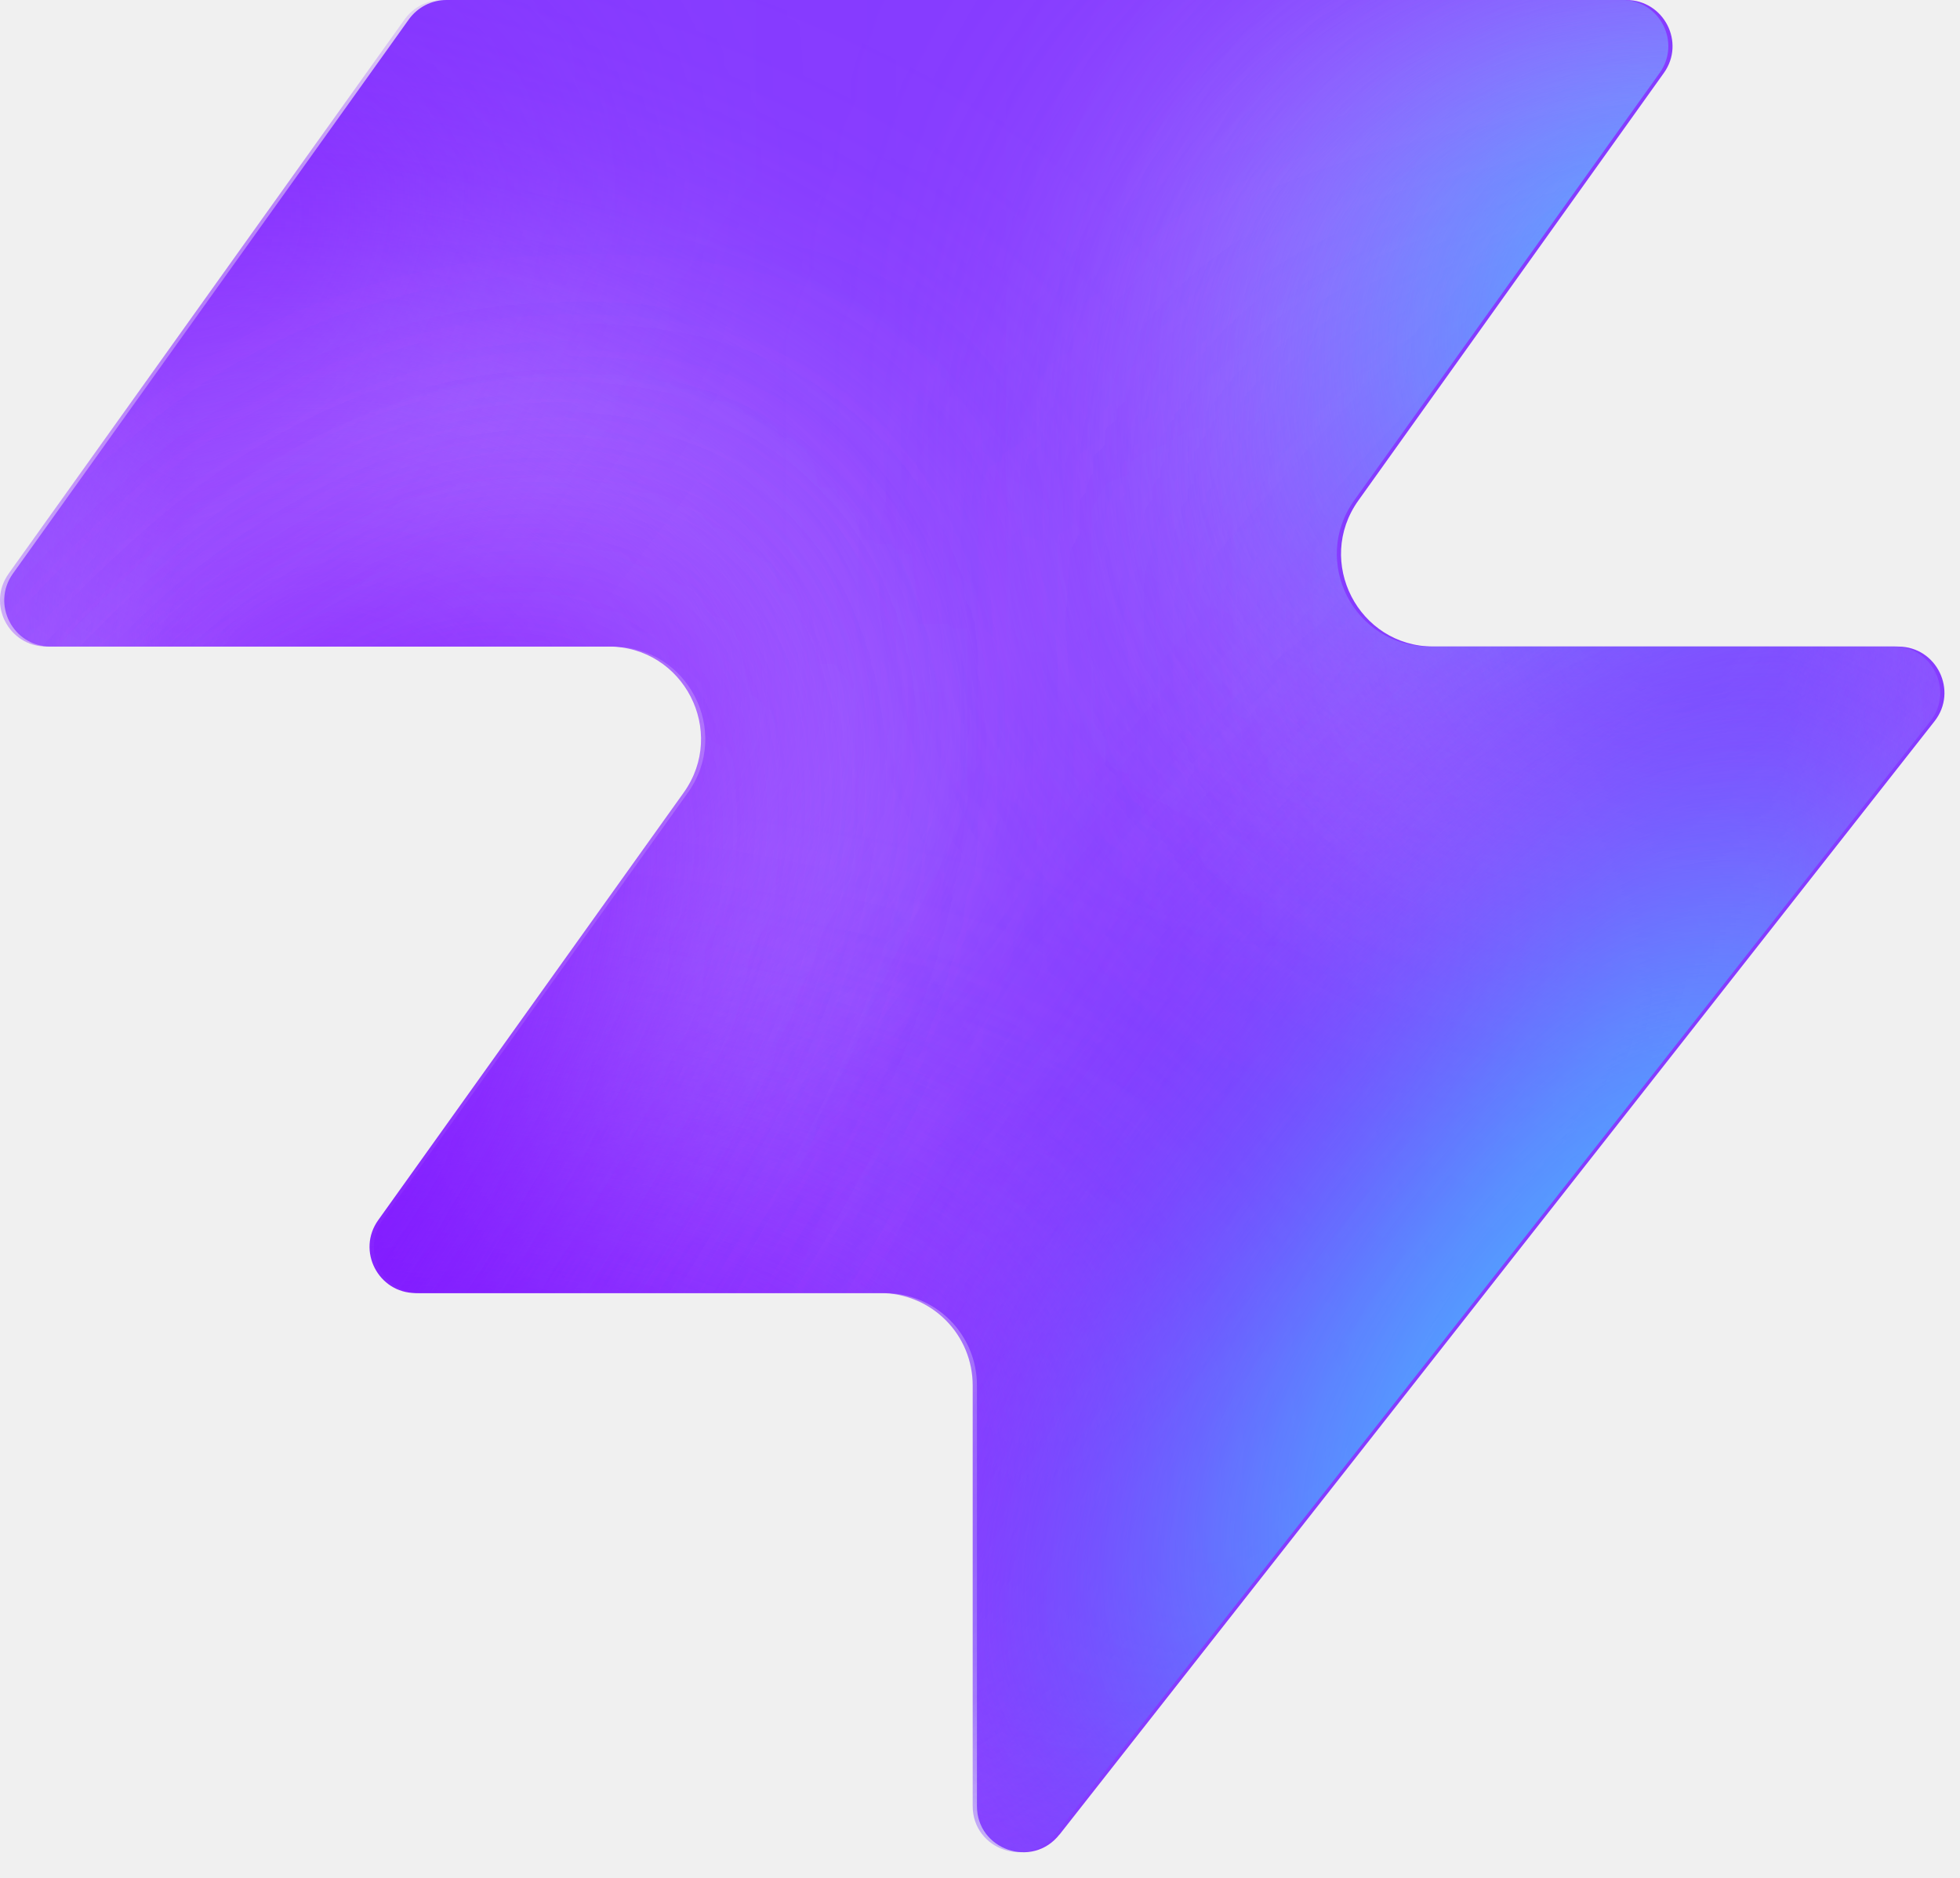
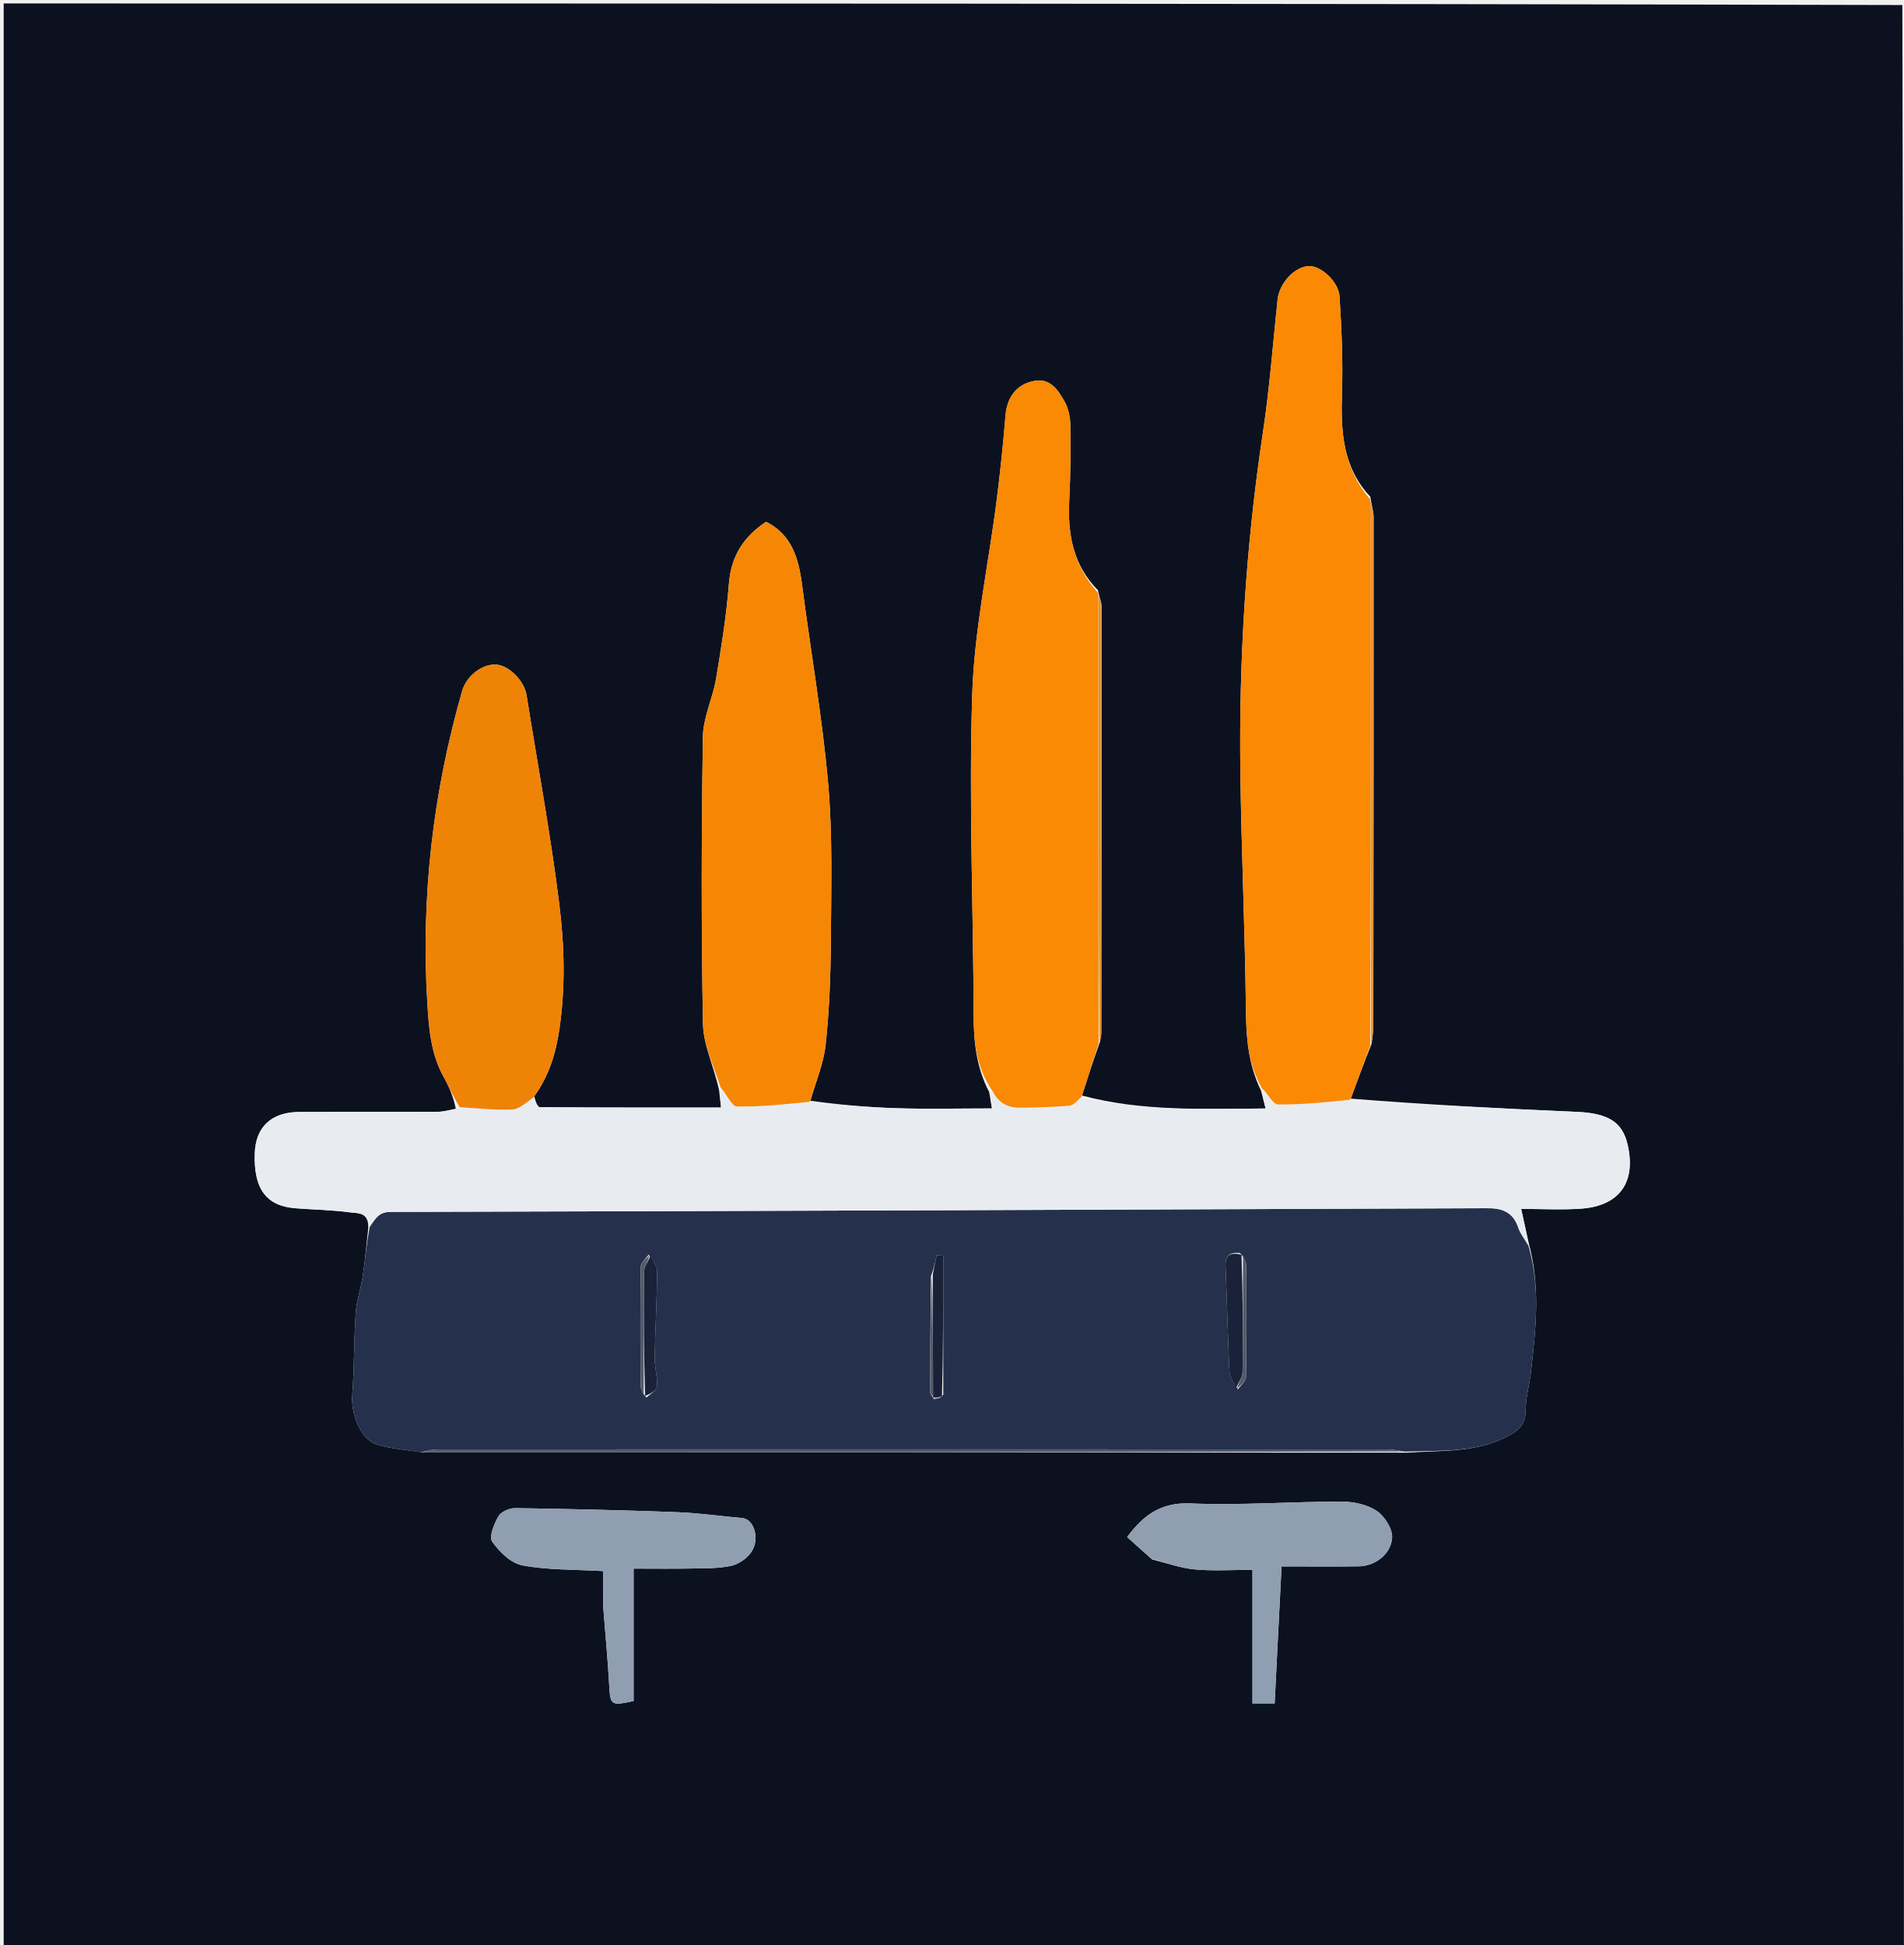
- <svg xmlns="http://www.w3.org/2000/svg" width="48" height="46" fill="none" viewBox="0 0 48 46">
-   <path fill="#863bff" d="M25.946 44.938c-.664.845-2.021.375-2.021-.698V33.937a2.26 2.26 0 0 0-2.262-2.262H10.287c-.92 0-1.456-1.04-.92-1.788l7.48-10.471c1.07-1.497 0-3.578-1.842-3.578H1.237c-.92 0-1.456-1.04-.92-1.788L10.013.474c.214-.297.556-.474.92-.474h28.894c.92 0 1.456 1.04.92 1.788l-7.48 10.471c-1.07 1.498 0 3.579 1.842 3.579h11.377c.943 0 1.473 1.088.89 1.83L25.947 44.94z" style="fill:#863bff;fill:color(display-p3 .525 .23 1);fill-opacity:1" />
-   <mask id="a" width="48" height="46" x="0" y="0" maskUnits="userSpaceOnUse" style="mask-type:alpha">
-     <path fill="#000" d="M25.842 44.938c-.664.844-2.021.375-2.021-.698V33.937a2.26 2.26 0 0 0-2.262-2.262H10.183c-.92 0-1.456-1.04-.92-1.788l7.48-10.471c1.07-1.498 0-3.579-1.842-3.579H1.133c-.92 0-1.456-1.04-.92-1.787L9.91.473c.214-.297.556-.474.92-.474h28.894c.92 0 1.456 1.04.92 1.788l-7.48 10.471c-1.07 1.498 0 3.578 1.842 3.578h11.377c.943 0 1.473 1.088.89 1.832L25.843 44.94z" style="fill:#000;fill-opacity:1" />
-   </mask>
-   <g mask="url(#a)">
-     <g filter="url(#b)">
-       <ellipse cx="5.508" cy="14.704" fill="#ede6ff" rx="5.508" ry="14.704" style="fill:#ede6ff;fill:color(display-p3 .927 .903 1);fill-opacity:1" transform="matrix(.00324 1 1 -.00324 -4.47 31.516)" />
-     </g>
-     <g filter="url(#c)">
-       <ellipse cx="10.399" cy="29.851" fill="#ede6ff" rx="10.399" ry="29.851" style="fill:#ede6ff;fill:color(display-p3 .927 .903 1);fill-opacity:1" transform="matrix(.00324 1 1 -.00324 -39.328 7.883)" />
-     </g>
-     <g filter="url(#d)">
-       <ellipse cx="5.508" cy="30.487" fill="#7e14ff" rx="5.508" ry="30.487" style="fill:#7e14ff;fill:color(display-p3 .492 .077 1);fill-opacity:1" transform="rotate(89.814 -25.913 -14.639)scale(1 -1)" />
-     </g>
-     <g filter="url(#e)">
-       <ellipse cx="5.508" cy="30.599" fill="#7e14ff" rx="5.508" ry="30.599" style="fill:#7e14ff;fill:color(display-p3 .492 .077 1);fill-opacity:1" transform="rotate(89.814 -32.644 -3.334)scale(1 -1)" />
-     </g>
-     <g filter="url(#f)">
-       <ellipse cx="5.508" cy="30.599" fill="#7e14ff" rx="5.508" ry="30.599" style="fill:#7e14ff;fill:color(display-p3 .492 .077 1);fill-opacity:1" transform="matrix(.00324 1 1 -.00324 -34.34 30.47)" />
-     </g>
-     <g filter="url(#g)">
-       <ellipse cx="14.072" cy="22.078" fill="#ede6ff" rx="14.072" ry="22.078" style="fill:#ede6ff;fill:color(display-p3 .927 .903 1);fill-opacity:1" transform="rotate(93.35 24.506 48.493)scale(-1 1)" />
-     </g>
-     <g filter="url(#h)">
-       <ellipse cx="3.47" cy="21.501" fill="#7e14ff" rx="3.47" ry="21.501" style="fill:#7e14ff;fill:color(display-p3 .492 .077 1);fill-opacity:1" transform="rotate(89.009 28.708 47.59)scale(-1 1)" />
-     </g>
-     <g filter="url(#i)">
-       <ellipse cx="3.47" cy="21.501" fill="#7e14ff" rx="3.47" ry="21.501" style="fill:#7e14ff;fill:color(display-p3 .492 .077 1);fill-opacity:1" transform="rotate(89.009 28.708 47.59)scale(-1 1)" />
-     </g>
-     <g filter="url(#j)">
-       <ellipse cx=".387" cy="8.972" fill="#7e14ff" rx="4.407" ry="29.108" style="fill:#7e14ff;fill:color(display-p3 .492 .077 1);fill-opacity:1" transform="rotate(39.51 .387 8.972)" />
-     </g>
-     <g filter="url(#k)">
-       <ellipse cx="47.523" cy="-6.092" fill="#7e14ff" rx="4.407" ry="29.108" style="fill:#7e14ff;fill:color(display-p3 .492 .077 1);fill-opacity:1" transform="rotate(37.892 47.523 -6.092)" />
-     </g>
-     <g filter="url(#l)">
-       <ellipse cx="41.412" cy="6.333" fill="#47bfff" rx="5.971" ry="9.665" style="fill:#47bfff;fill:color(display-p3 .28 .748 1);fill-opacity:1" transform="rotate(37.892 41.412 6.333)" />
-     </g>
-     <g filter="url(#m)">
-       <ellipse cx="-1.879" cy="38.332" fill="#7e14ff" rx="4.407" ry="29.108" style="fill:#7e14ff;fill:color(display-p3 .492 .077 1);fill-opacity:1" transform="rotate(37.892 -1.88 38.332)" />
-     </g>
-     <g filter="url(#n)">
-       <ellipse cx="-1.879" cy="38.332" fill="#7e14ff" rx="4.407" ry="29.108" style="fill:#7e14ff;fill:color(display-p3 .492 .077 1);fill-opacity:1" transform="rotate(37.892 -1.88 38.332)" />
-     </g>
-     <g filter="url(#o)">
-       <ellipse cx="35.651" cy="29.907" fill="#7e14ff" rx="4.407" ry="29.108" style="fill:#7e14ff;fill:color(display-p3 .492 .077 1);fill-opacity:1" transform="rotate(37.892 35.651 29.907)" />
-     </g>
-     <g filter="url(#p)">
-       <ellipse cx="38.418" cy="32.4" fill="#47bfff" rx="5.971" ry="15.297" style="fill:#47bfff;fill:color(display-p3 .28 .748 1);fill-opacity:1" transform="rotate(37.892 38.418 32.4)" />
-     </g>
-   </g>
-   <defs>
-     <filter id="b" width="60.045" height="41.654" x="-19.77" y="16.149" color-interpolation-filters="sRGB" filterUnits="userSpaceOnUse">
-       <feFlood flood-opacity="0" result="BackgroundImageFix" />
-       <feBlend in="SourceGraphic" in2="BackgroundImageFix" result="shape" />
-       <feGaussianBlur result="effect1_foregroundBlur_2002_17158" stdDeviation="7.659" />
-     </filter>
-     <filter id="c" width="90.34" height="51.437" x="-54.613" y="-7.533" color-interpolation-filters="sRGB" filterUnits="userSpaceOnUse">
-       <feFlood flood-opacity="0" result="BackgroundImageFix" />
-       <feBlend in="SourceGraphic" in2="BackgroundImageFix" result="shape" />
-       <feGaussianBlur result="effect1_foregroundBlur_2002_17158" stdDeviation="7.659" />
-     </filter>
-     <filter id="d" width="79.355" height="29.4" x="-49.64" y="2.03" color-interpolation-filters="sRGB" filterUnits="userSpaceOnUse">
-       <feFlood flood-opacity="0" result="BackgroundImageFix" />
-       <feBlend in="SourceGraphic" in2="BackgroundImageFix" result="shape" />
-       <feGaussianBlur result="effect1_foregroundBlur_2002_17158" stdDeviation="4.596" />
-     </filter>
-     <filter id="e" width="79.579" height="29.4" x="-45.045" y="20.029" color-interpolation-filters="sRGB" filterUnits="userSpaceOnUse">
-       <feFlood flood-opacity="0" result="BackgroundImageFix" />
-       <feBlend in="SourceGraphic" in2="BackgroundImageFix" result="shape" />
-       <feGaussianBlur result="effect1_foregroundBlur_2002_17158" stdDeviation="4.596" />
-     </filter>
-     <filter id="f" width="79.579" height="29.4" x="-43.513" y="21.178" color-interpolation-filters="sRGB" filterUnits="userSpaceOnUse">
-       <feFlood flood-opacity="0" result="BackgroundImageFix" />
-       <feBlend in="SourceGraphic" in2="BackgroundImageFix" result="shape" />
-       <feGaussianBlur result="effect1_foregroundBlur_2002_17158" stdDeviation="4.596" />
-     </filter>
-     <filter id="g" width="74.749" height="58.852" x="15.756" y="-17.901" color-interpolation-filters="sRGB" filterUnits="userSpaceOnUse">
-       <feFlood flood-opacity="0" result="BackgroundImageFix" />
-       <feBlend in="SourceGraphic" in2="BackgroundImageFix" result="shape" />
-       <feGaussianBlur result="effect1_foregroundBlur_2002_17158" stdDeviation="7.659" />
-     </filter>
-     <filter id="h" width="61.377" height="25.362" x="23.548" y="2.284" color-interpolation-filters="sRGB" filterUnits="userSpaceOnUse">
-       <feFlood flood-opacity="0" result="BackgroundImageFix" />
-       <feBlend in="SourceGraphic" in2="BackgroundImageFix" result="shape" />
-       <feGaussianBlur result="effect1_foregroundBlur_2002_17158" stdDeviation="4.596" />
-     </filter>
-     <filter id="i" width="61.377" height="25.362" x="23.548" y="2.284" color-interpolation-filters="sRGB" filterUnits="userSpaceOnUse">
-       <feFlood flood-opacity="0" result="BackgroundImageFix" />
-       <feBlend in="SourceGraphic" in2="BackgroundImageFix" result="shape" />
-       <feGaussianBlur result="effect1_foregroundBlur_2002_17158" stdDeviation="4.596" />
-     </filter>
-     <filter id="j" width="56.045" height="63.649" x="-27.636" y="-22.853" color-interpolation-filters="sRGB" filterUnits="userSpaceOnUse">
-       <feFlood flood-opacity="0" result="BackgroundImageFix" />
-       <feBlend in="SourceGraphic" in2="BackgroundImageFix" result="shape" />
-       <feGaussianBlur result="effect1_foregroundBlur_2002_17158" stdDeviation="4.596" />
-     </filter>
-     <filter id="k" width="54.814" height="64.646" x="20.116" y="-38.415" color-interpolation-filters="sRGB" filterUnits="userSpaceOnUse">
-       <feFlood flood-opacity="0" result="BackgroundImageFix" />
-       <feBlend in="SourceGraphic" in2="BackgroundImageFix" result="shape" />
-       <feGaussianBlur result="effect1_foregroundBlur_2002_17158" stdDeviation="4.596" />
-     </filter>
-     <filter id="l" width="33.541" height="35.313" x="24.641" y="-11.323" color-interpolation-filters="sRGB" filterUnits="userSpaceOnUse">
-       <feFlood flood-opacity="0" result="BackgroundImageFix" />
-       <feBlend in="SourceGraphic" in2="BackgroundImageFix" result="shape" />
-       <feGaussianBlur result="effect1_foregroundBlur_2002_17158" stdDeviation="4.596" />
-     </filter>
-     <filter id="m" width="54.814" height="64.646" x="-29.286" y="6.009" color-interpolation-filters="sRGB" filterUnits="userSpaceOnUse">
-       <feFlood flood-opacity="0" result="BackgroundImageFix" />
-       <feBlend in="SourceGraphic" in2="BackgroundImageFix" result="shape" />
-       <feGaussianBlur result="effect1_foregroundBlur_2002_17158" stdDeviation="4.596" />
-     </filter>
-     <filter id="n" width="54.814" height="64.646" x="-29.286" y="6.009" color-interpolation-filters="sRGB" filterUnits="userSpaceOnUse">
-       <feFlood flood-opacity="0" result="BackgroundImageFix" />
-       <feBlend in="SourceGraphic" in2="BackgroundImageFix" result="shape" />
-       <feGaussianBlur result="effect1_foregroundBlur_2002_17158" stdDeviation="4.596" />
-     </filter>
-     <filter id="o" width="54.814" height="64.646" x="8.244" y="-2.416" color-interpolation-filters="sRGB" filterUnits="userSpaceOnUse">
-       <feFlood flood-opacity="0" result="BackgroundImageFix" />
-       <feBlend in="SourceGraphic" in2="BackgroundImageFix" result="shape" />
-       <feGaussianBlur result="effect1_foregroundBlur_2002_17158" stdDeviation="4.596" />
-     </filter>
-     <filter id="p" width="39.409" height="43.623" x="18.713" y="10.588" color-interpolation-filters="sRGB" filterUnits="userSpaceOnUse">
-       <feFlood flood-opacity="0" result="BackgroundImageFix" />
-       <feBlend in="SourceGraphic" in2="BackgroundImageFix" result="shape" />
-       <feGaussianBlur result="effect1_foregroundBlur_2002_17158" stdDeviation="4.596" />
-     </filter>
-   </defs>
+ <svg xmlns="http://www.w3.org/2000/svg" version="1.1" id="Layer_1" x="0px" y="0px" width="553" viewBox="0 0 553 565" enable-background="new 0 0 553 565" xml:space="preserve" height="565">
+   <path fill="#0C1120" opacity="1" stroke="none" d=" M553,566   C369.047,566 185.093,566 1.07,566   C1.07,377.761 1.07,189.522 1.07,1   C184.692,1 368.385,1 552.539,1.461   C553,189.948 553,377.974 553,566  M319.562,302.441   C319.672,301.621 319.877,300.802 319.878,299.982   C319.933,258.766 319.981,217.551 319.965,176.335   C319.965,174.927 319.307,173.52 318.88,171.421   C311.635,164.102 310.054,155.061 310.575,145.216   C310.961,137.903 310.981,130.562 310.873,123.238   C310.84,121.002 310.276,118.538 309.191,116.608   C307.341,113.317 305.109,109.811 300.457,110.64   C295.237,111.57 292.47,115.429 292.044,120.73   C291.379,128.996 290.511,137.253 289.463,145.48   C287.073,164.233 282.986,182.916 282.383,201.718   C281.387,232.807 282.704,263.966 282.797,295.097   C282.821,302.847 283.626,310.194 287.292,317.188   C287.557,318.706 287.822,320.225 288.129,321.987   C278.488,321.987 269.366,322.205 260.259,321.923   C251.878,321.664 243.514,320.869 235.389,319.764   C236.925,314.302 239.238,308.923 239.828,303.361   C240.896,293.299 241.27,283.13 241.328,273.003   C241.414,257.857 241.864,242.631 240.539,227.582   C238.839,208.274 235.445,189.119 232.96,169.874   C231.968,162.185 229.97,155.282 222.507,151.572   C216.016,155.849 212.34,161.542 211.714,169.557   C210.991,178.801 209.522,188.005 207.981,197.159   C207.025,202.838 204.24,208.376 204.156,214.005   C203.742,241.802 203.66,269.614 204.18,297.407   C204.295,303.565 207.321,309.669 208.865,316.758   C209.052,318.383 209.238,320.008 209.437,321.735   C191.755,321.735 174.262,321.763 156.77,321.622   C156.137,321.617 155.516,319.952 155.18,318.418   C159.383,312.576 161.399,306.325 162.479,298.936   C164.266,286.721 163.936,274.678 162.458,262.753   C159.934,242.392 156.174,222.184 152.935,201.911   C152.261,197.697 147.745,193.212 144.013,193.055   C139.905,192.882 135.469,196.407 134.227,200.735   C125.729,230.348 122.26,260.528 124.11,291.289   C124.557,298.722 125.126,306.159 128.894,312.906   C130.461,315.711 131.712,318.693 132.399,322.132   C130.667,322.421 128.937,322.95 127.204,322.96   C113.75,323.03 100.295,322.95 86.841,323.021   C78.821,323.064 74.272,327.387 74.004,334.962   C73.638,345.353 77.307,350.338 85.88,350.995   C91.172,351.401 96.504,351.473 101.75,352.189   C103.809,352.47 107.19,352.042 106.953,356.811   C106.447,361.366 106.064,365.938 105.395,370.469   C104.853,374.145 103.568,377.742 103.314,381.423   C102.77,389.337 102.936,397.302 102.315,405.207   C101.866,410.919 104.845,418.229 109.59,419.656   C113.64,420.874 117.965,421.175 123.073,421.935   C217.993,421.919 312.913,421.902 408.764,421.981   C418.789,421.307 429.024,422.065 438.349,416.984   C441.411,415.315 443.128,413.447 443.136,409.663   C443.144,405.905 444.258,402.162 444.684,398.39   C446.06,386.204 447.485,374.005 444.03,361.102   C443.363,358.103 442.695,355.104 441.821,351.177   C447.895,351.177 453.552,351.499 459.158,351.109   C470.403,350.327 475.275,343.433 472.738,332.461   C471.198,325.802 466.945,323.364 457.835,322.974   C435.882,322.036 413.939,320.843 392.339,319.148   C394.216,314.033 396.093,308.918 398.415,303.142   C398.581,301.496 398.89,299.85 398.892,298.204   C398.949,248.871 398.985,199.539 398.964,150.207   C398.963,148.464 398.349,146.721 398.004,144.268   C389.894,135.655 389.418,125.101 389.783,114.069   C390.089,104.784 389.65,95.453 389.08,86.171   C388.813,81.817 383.684,77.228 380.279,77.294   C376.081,77.376 371.585,82.209 371.074,87.04   C369.713,99.91 368.747,112.842 366.816,125.628   C361.838,158.594 359.814,191.735 360.277,225.028   C360.594,247.828 361.62,270.619 361.881,293.419   C361.971,301.324 362.462,308.926 366.275,316.867   C366.676,318.411 367.077,319.955 367.609,322.006   C349.287,322.123 331.539,322.878 314.275,318.236   C315.88,313.206 317.485,308.175 319.562,302.441  M334.668,453.011   C338.779,454.014 342.845,455.508 347.013,455.897   C352.391,456.4 357.853,456.02 363.782,456.02   C363.782,469.216 363.782,481.959 363.782,494.822   C366.081,494.822 367.857,494.822 370.226,494.822   C370.896,481.498 371.558,468.339 372.228,455.023   C380.068,455.023 387.372,455.085 394.673,455.001   C399.28,454.948 404.017,451.582 404.346,446.695   C404.519,444.115 402.147,440.405 399.824,438.865   C397.028,437.012 393.063,436.196 389.605,436.197   C374.967,436.201 360.302,437.331 345.702,436.73   C337.09,436.375 332.054,440.208 327.378,446.496   C329.668,448.568 331.872,450.562 334.668,453.011  M175.238,467.194   C175.82,474.638 176.522,482.076 176.944,489.53   C177.274,495.347 177.415,495.572 184.029,494.14   C184.029,481.548 184.029,468.82 184.029,455.659   C190.045,455.659 195.506,455.738 200.962,455.632   C204.775,455.558 208.675,455.654 212.358,454.855   C214.526,454.386 216.939,452.723 218.2,450.883   C220.801,447.09 219.02,441.297 215.674,440.992   C209.296,440.41 202.931,439.508 196.54,439.268   C180.912,438.68 165.274,438.319 149.636,438.095   C147.971,438.072 145.533,439.134 144.775,440.452   C143.511,442.65 141.961,446.414 142.949,447.819   C145.044,450.801 148.431,454.115 151.763,454.733   C159.164,456.105 166.857,455.902 175.144,456.382   C175.144,459.683 175.144,462.971 175.238,467.194  z" />
+   <path fill="#FFFFFF" opacity="1" stroke="none" d=" M553.5,566   C553,377.974 553,189.948 553,1.461   C553.333,1.167 553.944,1.316 553.956,1.503   C554.039,2.831 554,4.167 554,5.5   C554,192.333 554,379.167 553.5,566  z" />
+   <path fill="#25314C" opacity="1" stroke="none" d=" M443.949,361.914   C447.485,374.005 446.06,386.204 444.684,398.39   C444.258,402.162 443.144,405.905 443.136,409.663   C443.128,413.447 441.411,415.315 438.349,416.984   C429.024,422.065 418.789,421.307 407.998,421.678   C405.748,421.261 404.263,421.046 402.778,421.046   C310.825,421.019 218.873,421.006 126.921,421.037   C125.337,421.037 123.753,421.588 122.169,421.882   C117.965,421.175 113.64,420.874 109.59,419.656   C104.845,418.229 101.866,410.919 102.315,405.207   C102.936,397.302 102.77,389.337 103.314,381.423   C103.568,377.742 104.853,374.145 105.395,370.469   C106.064,365.938 106.447,361.366 107.386,356.416   C109.133,353.927 110.011,352.052 113.43,352.044   C219.332,351.8 325.234,351.376 431.136,350.98   C431.636,350.978 432.135,350.99 432.635,350.991   C436.635,350.997 439.573,352.411 440.959,356.535   C441.602,358.447 442.931,360.128 443.949,361.914  M271.327,406.452   C272.205,406.332 273.083,406.212 273.974,405.143   C273.974,391.688 273.974,378.234 273.974,364.78   C273.331,364.739 272.687,364.699 272.043,364.658   C271.676,366.482 271.308,368.305 270.396,370.718   C270.29,381.936 270.171,393.154 270.12,404.373   C270.118,404.924 270.716,405.479 270.978,406.02   C270.978,406.02 270.972,405.962 271.327,406.452  M187.784,405.982   C188.853,404.911 190.74,403.903 190.829,402.755   C191.041,400.024 190.115,397.222 190.162,394.458   C190.307,386.059 190.8,377.667 190.887,369.269   C190.902,367.835 189.587,366.387 188.397,364.443   C187.601,365.624 186.132,366.794 186.113,367.987   C185.939,379.415 185.98,390.847 186.05,402.277   C186.058,403.513 186.635,404.744 187.784,405.982  M360.172,364.007   C357.328,363.691 355.822,364.584 355.963,367.825   C356.41,378.11 356.6,388.407 357.1,398.689   C357.172,400.17 358.404,401.595 359.57,403.592   C360.383,402.428 361.883,401.276 361.902,400.099   C362.081,389.305 362.035,378.506 361.959,367.709   C361.95,366.476 361.358,365.246 360.172,364.007  z" />
+   <path fill="#E8ECF1" opacity="1" stroke="none" d=" M443.99,361.508   C442.931,360.128 441.602,358.447 440.959,356.535   C439.573,352.411 436.635,350.997 432.635,350.991   C432.135,350.99 431.636,350.978 431.136,350.98   C325.234,351.376 219.332,351.8 113.43,352.044   C110.011,352.052 109.133,353.927 107.432,355.977   C107.19,352.042 103.809,352.47 101.75,352.189   C96.504,351.473 91.172,351.401 85.88,350.995   C77.307,350.338 73.638,345.353 74.004,334.962   C74.272,327.387 78.821,323.064 86.841,323.021   C100.295,322.95 113.75,323.03 127.204,322.96   C128.937,322.95 130.667,322.421 133.175,321.905   C138.931,321.934 143.93,322.544 148.883,322.279   C150.937,322.17 152.89,320.19 154.89,319.06   C155.516,319.952 156.137,321.617 156.77,321.622   C174.262,321.763 191.755,321.735 209.437,321.735   C209.238,320.008 209.052,318.383 209.27,316.418   C211.126,317.947 212.545,321.389 214.032,321.419   C221.059,321.56 228.104,320.768 235.142,320.309   C243.514,320.869 251.878,321.664 260.259,321.923   C269.366,322.205 278.488,321.987 288.129,321.987   C287.822,320.225 287.557,318.706 287.965,317.148   C290.192,320.79 293.234,321.883 296.903,321.779   C301.482,321.65 306.074,321.602 310.628,321.179   C311.822,321.069 312.9,319.705 314.031,318.916   C331.539,322.878 349.287,322.123 367.609,322.006   C367.077,319.955 366.676,318.411 366.565,316.466   C368.293,317.73 369.713,320.8 371.176,320.821   C378.108,320.921 385.052,320.188 391.992,319.752   C413.939,320.843 435.882,322.036 457.835,322.974   C466.945,323.364 471.198,325.802 472.738,332.461   C475.275,343.433 470.403,350.327 459.158,351.109   C453.552,351.499 447.895,351.177 441.821,351.177   C442.695,355.104 443.363,358.103 443.99,361.508  z" />
+   <path fill="#FC8903" opacity="1" stroke="none" d=" M392.165,319.45   C385.052,320.188 378.108,320.921 371.176,320.821   C369.713,320.8 368.293,317.73 366.493,316.058   C362.462,308.926 361.971,301.324 361.881,293.419   C361.62,270.619 360.594,247.828 360.277,225.028   C359.814,191.735 361.838,158.594 366.816,125.628   C368.747,112.842 369.713,99.91 371.074,87.04   C371.585,82.209 376.081,77.376 380.279,77.294   C383.684,77.228 388.813,81.817 389.08,86.171   C389.65,95.453 390.089,104.784 389.783,114.069   C389.418,125.101 389.894,135.655 397.991,145.093   C397.975,198.546 397.972,251.175 397.97,303.804   C396.093,308.918 394.216,314.033 392.165,319.45  z" />
+   <path fill="#FA8903" opacity="1" stroke="none" d=" M314.153,318.576   C312.9,319.705 311.822,321.069 310.628,321.179   C306.074,321.602 301.482,321.65 296.903,321.779   C293.234,321.883 290.192,320.79 288.302,316.961   C283.626,310.194 282.821,302.847 282.797,295.097   C282.704,263.966 281.387,232.807 282.383,201.718   C282.986,182.916 287.073,164.233 289.463,145.48   C290.511,137.253 291.379,128.996 292.044,120.73   C292.47,115.429 295.237,111.57 300.457,110.64   C305.109,109.811 307.341,113.317 309.191,116.608   C310.276,118.538 310.84,121.002 310.873,123.238   C310.981,130.562 310.961,137.903 310.575,145.216   C310.054,155.061 311.635,164.102 318.917,172.227   C318.969,175.194 318.993,177.354 318.995,179.514   C319.028,220.724 319.059,261.934 319.09,303.144   C317.485,308.175 315.88,313.206 314.153,318.576  z" />
+   <path fill="#F68705" opacity="1" stroke="none" d=" M235.266,320.037   C228.104,320.768 221.059,321.56 214.032,321.419   C212.545,321.389 211.126,317.947 209.342,315.937   C207.321,309.669 204.295,303.565 204.18,297.407   C203.66,269.614 203.742,241.802 204.156,214.005   C204.24,208.376 207.025,202.838 207.981,197.159   C209.522,188.005 210.991,178.801 211.714,169.557   C212.34,161.542 216.016,155.849 222.507,151.572   C229.97,155.282 231.968,162.185 232.96,169.874   C235.445,189.119 238.839,208.274 240.539,227.582   C241.864,242.631 241.414,257.857 241.328,273.003   C241.27,283.13 240.896,293.299 239.828,303.361   C239.238,308.923 236.925,314.302 235.266,320.037  z" />
+   <path fill="#EE8306" opacity="1" stroke="none" d=" M155.035,318.739   C152.89,320.19 150.937,322.17 148.883,322.279   C143.93,322.544 138.931,321.934 133.528,321.636   C131.712,318.693 130.461,315.711 128.894,312.906   C125.126,306.159 124.557,298.722 124.11,291.289   C122.26,260.528 125.729,230.348 134.227,200.735   C135.469,196.407 139.905,192.882 144.013,193.055   C147.745,193.212 152.261,197.697 152.935,201.911   C156.174,222.184 159.934,242.392 162.458,262.753   C163.936,274.678 164.266,286.721 162.479,298.936   C161.399,306.325 159.383,312.576 155.035,318.739  z" />
+   <path fill="#909EB2" opacity="1" stroke="none" d=" M334.372,452.783   C331.872,450.562 329.668,448.568 327.378,446.496   C332.054,440.208 337.09,436.375 345.702,436.73   C360.302,437.331 374.967,436.201 389.605,436.197   C393.063,436.196 397.028,437.012 399.824,438.865   C402.147,440.405 404.519,444.115 404.346,446.695   C404.017,451.582 399.28,454.948 394.673,455.001   C387.372,455.085 380.068,455.023 372.228,455.023   C371.558,468.339 370.896,481.498 370.226,494.822   C367.857,494.822 366.081,494.822 363.782,494.822   C363.782,481.959 363.782,469.216 363.782,456.02   C357.853,456.02 352.391,456.4 347.013,455.897   C342.845,455.508 338.779,454.014 334.372,452.783  z" />
+   <path fill="#909EB2" opacity="1" stroke="none" d=" M175.191,466.726   C175.144,462.971 175.144,459.683 175.144,456.382   C166.857,455.902 159.164,456.105 151.763,454.733   C148.431,454.115 145.044,450.801 142.949,447.819   C141.961,446.414 143.511,442.65 144.775,440.452   C145.533,439.134 147.971,438.072 149.636,438.095   C165.274,438.319 180.912,438.68 196.54,439.268   C202.931,439.508 209.296,440.41 215.674,440.992   C219.02,441.297 220.801,447.09 218.2,450.883   C216.939,452.723 214.526,454.386 212.358,454.855   C208.675,455.654 204.775,455.558 200.962,455.632   C195.506,455.738 190.045,455.659 184.029,455.659   C184.029,468.82 184.029,481.548 184.029,494.14   C177.415,495.572 177.274,495.347 176.944,489.53   C176.522,482.076 175.82,474.638 175.191,466.726  z" />
+   <path fill="#545B6C" opacity="1" stroke="none" d=" M122.621,421.908   C123.753,421.588 125.337,421.037 126.921,421.037   C218.873,421.006 310.825,421.019 402.778,421.046   C404.263,421.046 405.748,421.261 407.533,421.63   C312.913,421.902 217.993,421.919 122.621,421.908  z" />
+   <path fill="#E79636" opacity="1" stroke="none" d=" M398.192,303.473   C397.972,251.175 397.975,198.546 398,145.448   C398.349,146.721 398.963,148.464 398.964,150.207   C398.985,199.539 398.949,248.871 398.892,298.204   C398.89,299.85 398.581,301.496 398.192,303.473  z" />
+   <path fill="#E0953D" opacity="1" stroke="none" d=" M319.326,302.792   C319.059,261.934 319.028,220.724 318.995,179.514   C318.993,177.354 318.969,175.194 318.955,172.573   C319.307,173.52 319.965,174.927 319.965,176.335   C319.981,217.551 319.933,258.766 319.878,299.982   C319.877,300.802 319.672,301.621 319.326,302.792  z" />
+   <path fill="#1A2239" opacity="1" stroke="none" d=" M359.1,403.046   C358.404,401.595 357.172,400.17 357.1,398.689   C356.6,388.407 356.41,378.11 355.963,367.825   C355.822,364.584 357.328,363.691 360.59,364.478   C361,376.177 361.063,387.407 360.903,398.633   C360.882,400.113 359.729,401.576 359.1,403.046  z" />
+   <path fill="#1A2239" opacity="1" stroke="none" d=" M188.886,364.946   C189.587,366.387 190.902,367.835 190.887,369.269   C190.8,377.667 190.307,386.059 190.162,394.458   C190.115,397.222 191.041,400.024 190.829,402.755   C190.74,403.903 188.853,404.911 187.381,405.514   C186.983,393.147 186.922,381.248 187.075,369.352   C187.094,367.876 188.255,366.415 188.886,364.946  z" />
+   <path fill="#1A2239" opacity="1" stroke="none" d=" M270.941,370.129   C271.308,368.305 271.676,366.482 272.043,364.658   C272.687,364.699 273.331,364.739 273.974,364.78   C273.974,378.234 273.974,391.688 273.595,405.604   C272.468,406.03 271.72,405.996 270.972,405.962   C270.972,405.962 270.978,406.02 270.996,405.554   C270.99,393.435 270.965,381.782 270.941,370.129  z" />
+   <path fill="#545B6C" opacity="1" stroke="none" d=" M188.642,364.694   C188.255,366.415 187.094,367.876 187.075,369.352   C186.922,381.248 186.983,393.147 186.963,405.511   C186.635,404.744 186.058,403.513 186.05,402.277   C185.98,390.847 185.939,379.415 186.113,367.987   C186.132,366.794 187.601,365.624 188.642,364.694  z" />
+   <path fill="#545B6C" opacity="1" stroke="none" d=" M359.335,403.319   C359.729,401.576 360.882,400.113 360.903,398.633   C361.063,387.407 361,376.177 361.022,364.482   C361.358,365.246 361.95,366.476 361.959,367.709   C362.035,378.506 362.081,389.305 361.902,400.099   C361.883,401.276 360.383,402.428 359.335,403.319  z" />
+   <path fill="#545B6C" opacity="1" stroke="none" d=" M270.668,370.424   C270.965,381.782 270.99,393.435 271.025,405.56   C270.716,405.479 270.118,404.924 270.12,404.373   C270.171,393.154 270.29,381.936 270.668,370.424  z" />
+   <path fill="#545B6C" opacity="1" stroke="none" d=" M271.15,406.207   C271.72,405.996 272.468,406.03 273.588,406.078   C273.083,406.212 272.205,406.332 271.15,406.207  z" />
</svg>
